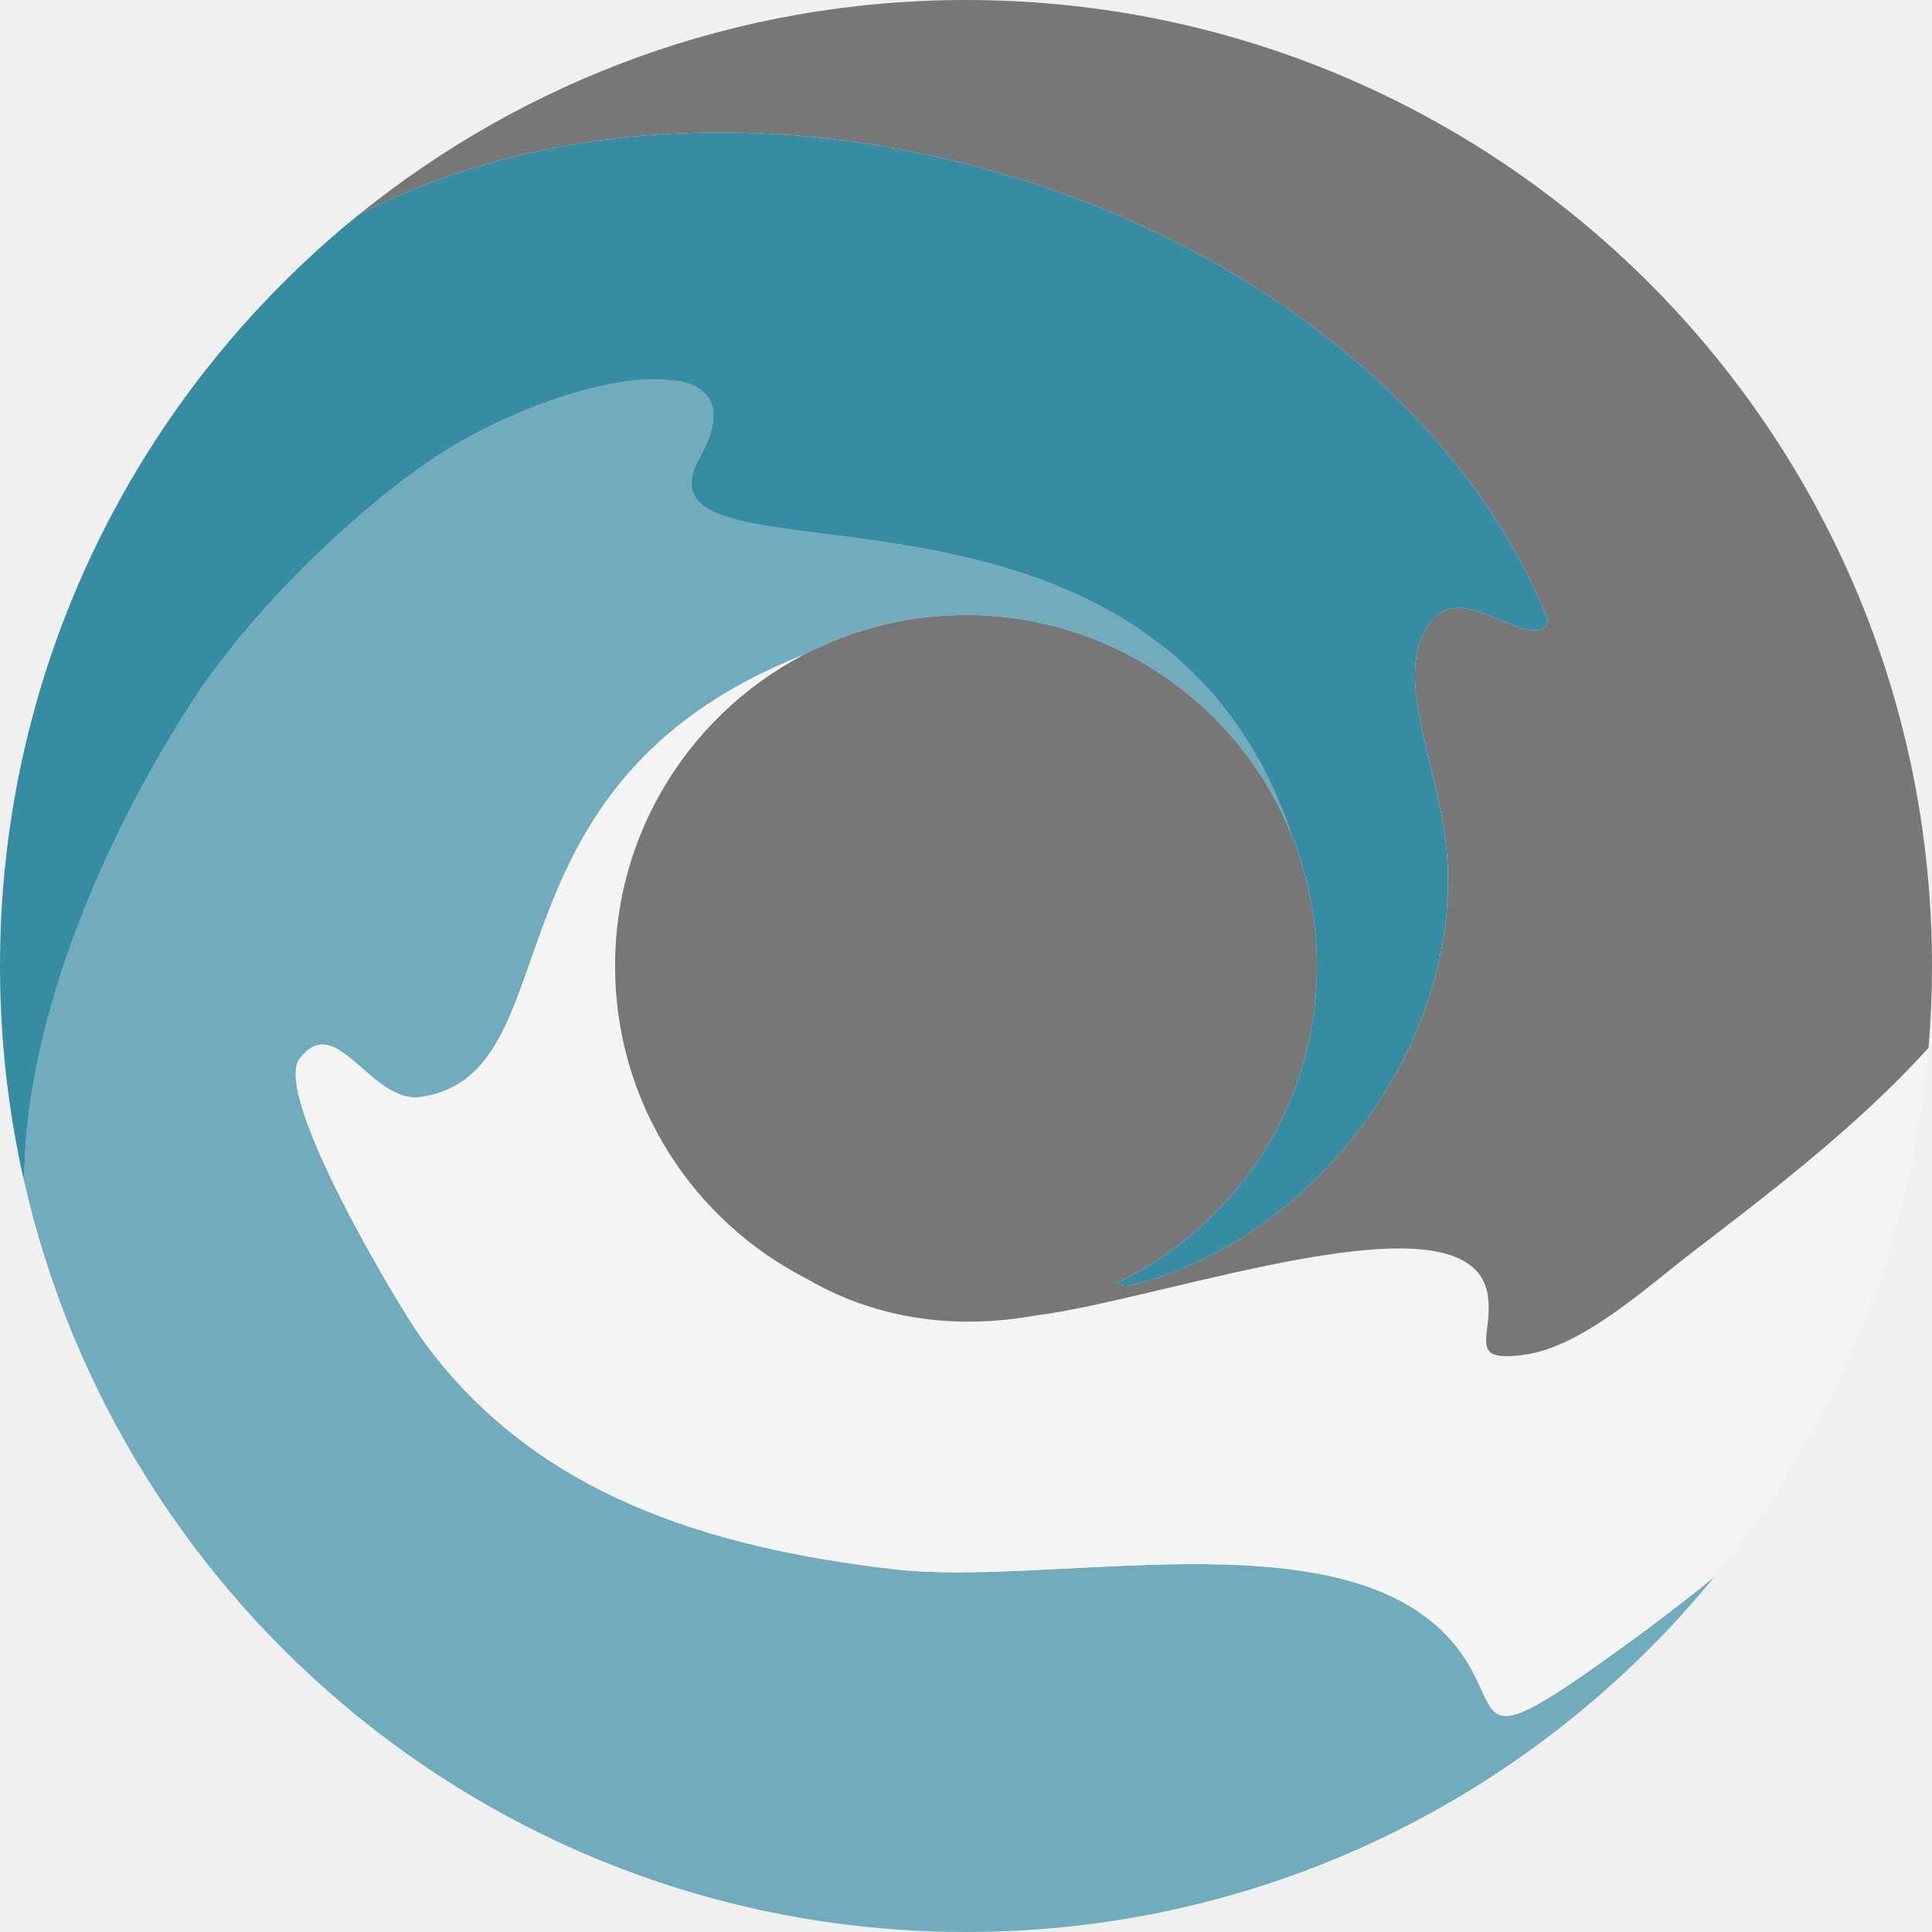
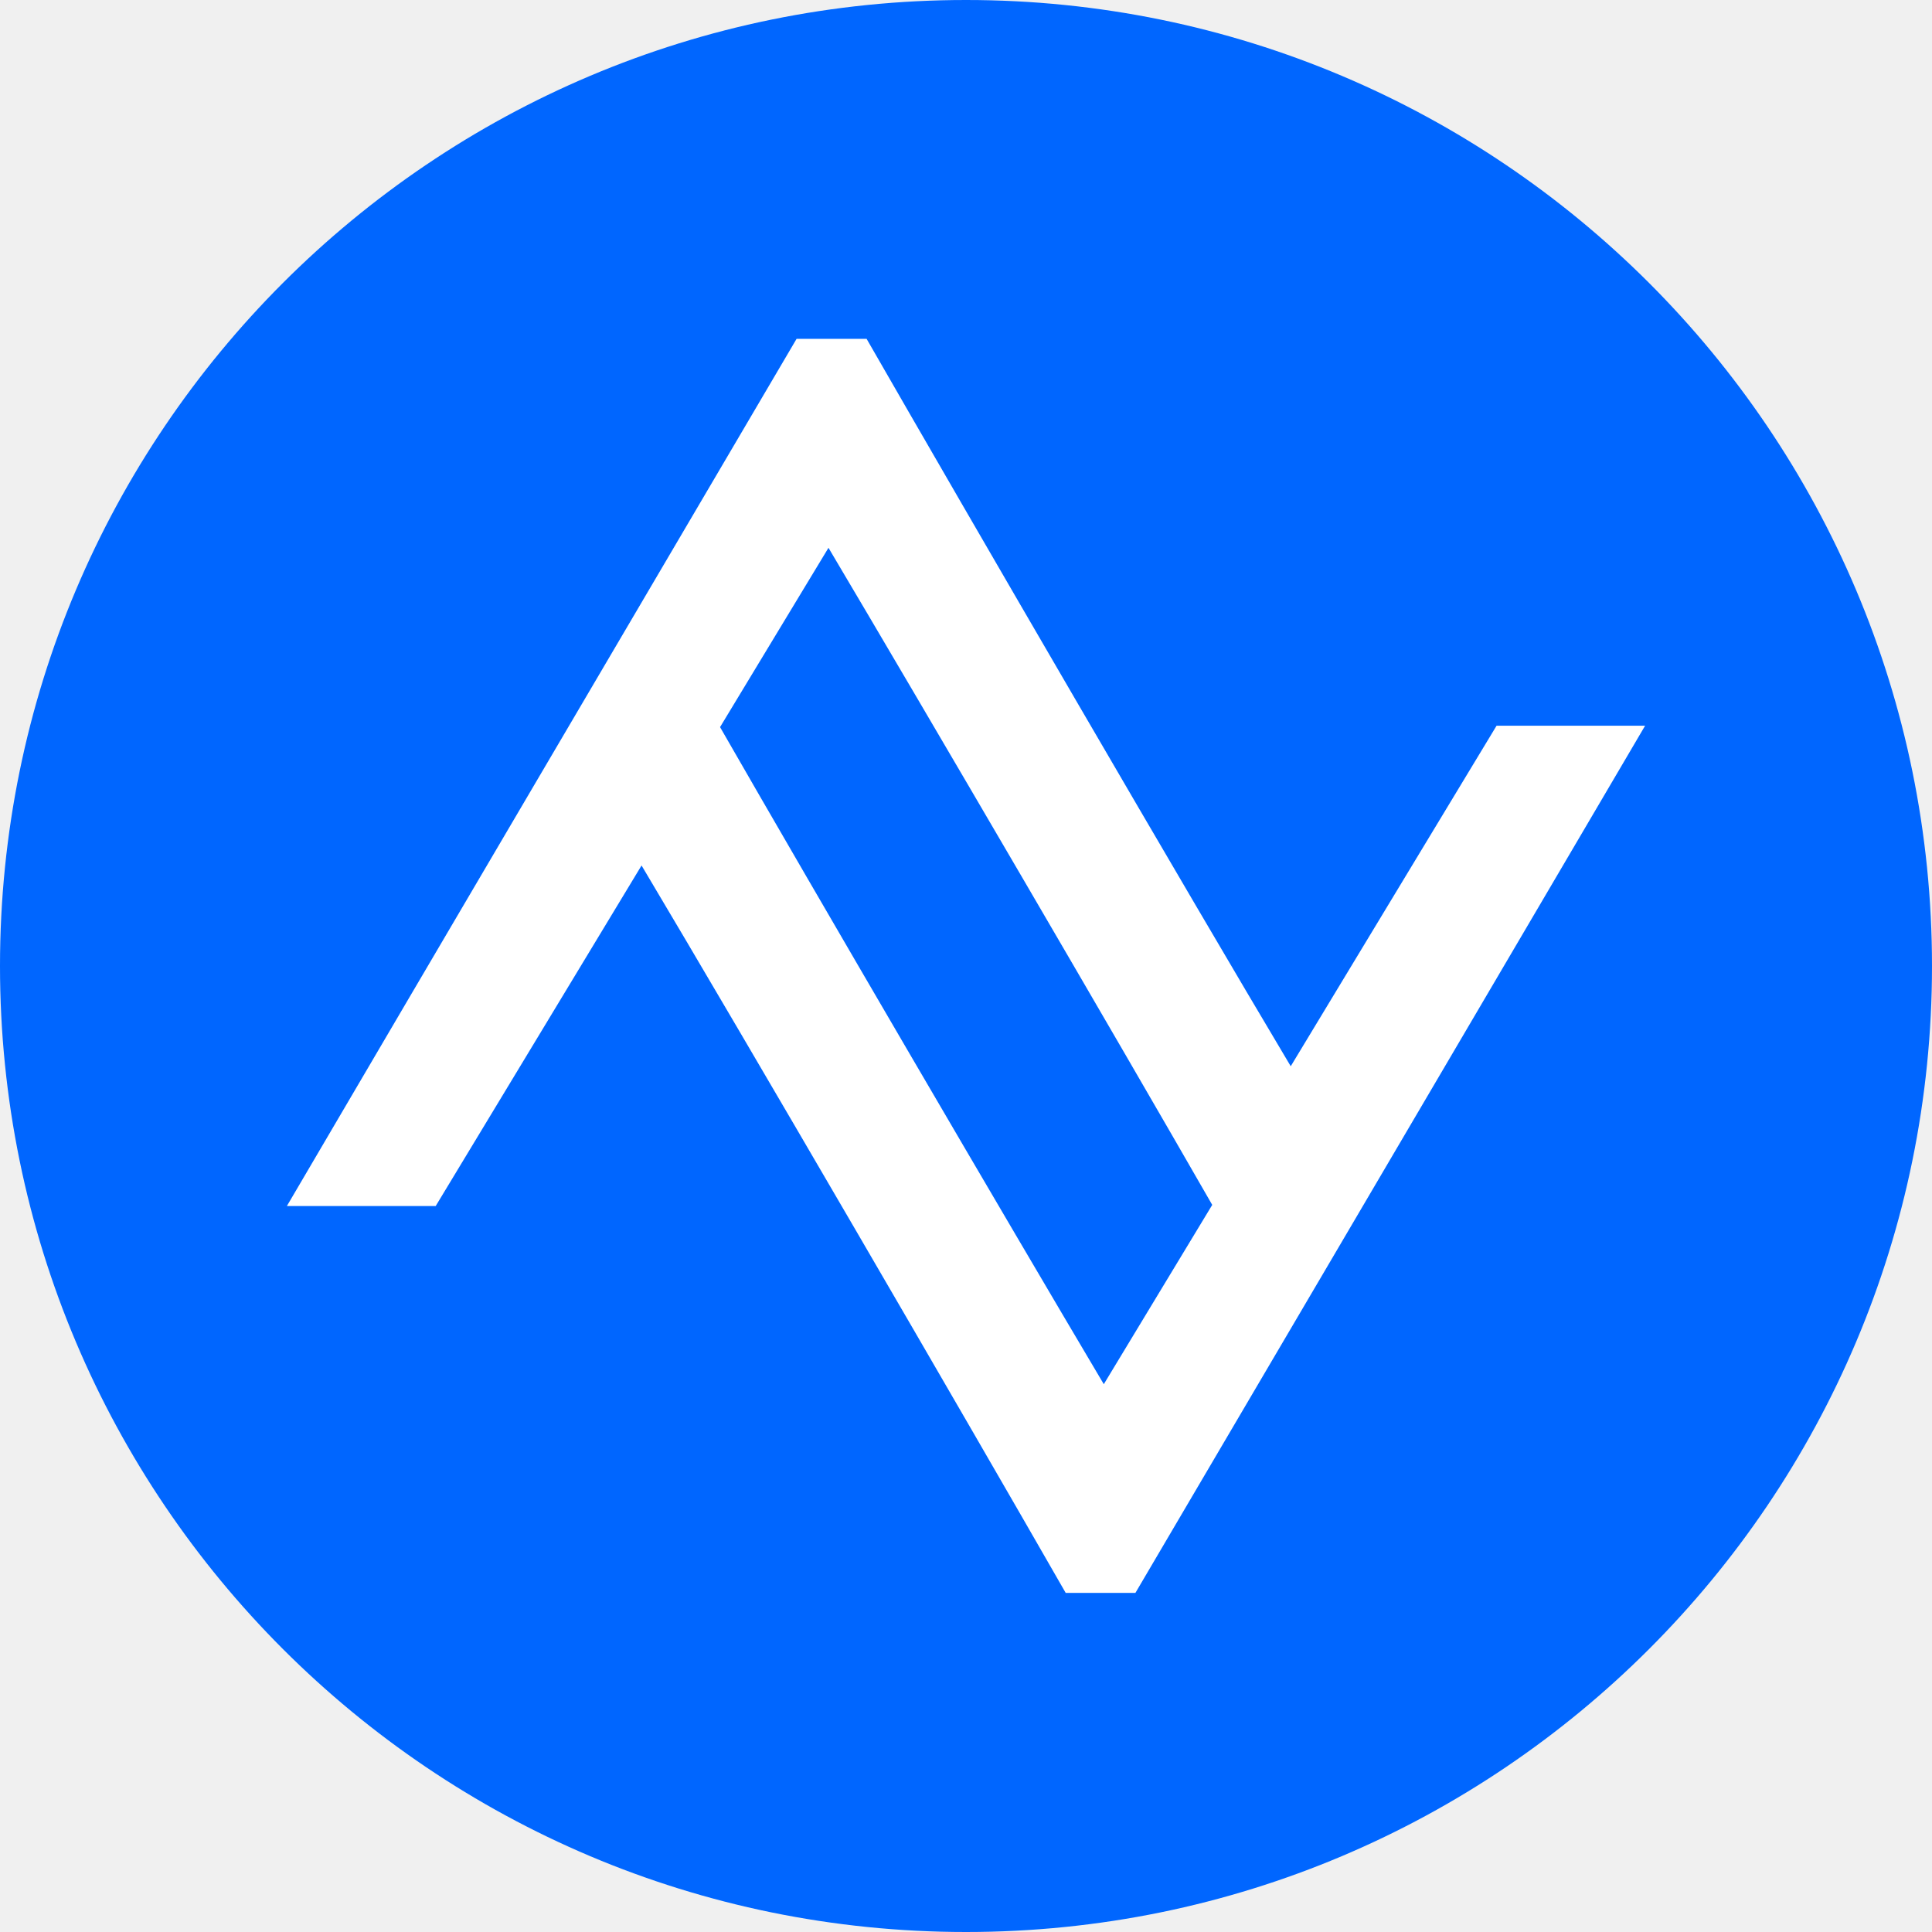
- <svg xmlns="http://www.w3.org/2000/svg" id="uuid-1647cacf-0f73-425e-84fb-d31931ac0a7d" viewBox="0 0 512 512">
-   <path d="M454.39,417.79c-46.95,57.49-118.38,94.21-198.39,94.21-122.07,0-224.17-85.45-249.79-199.79,.05-.26,.1-.48,.14-.67,.06-.31,.09-.63,.1-.95,.9-44,23.5-92.35,44.62-124.85,17.28-26.6,47.65-54.48,67.83-66.84,15.56-9.54,34.64-16.46,48.98-18.08,4.7-.35,9.09-.3,12.83,.34,8.49,2,11.56,8.46,4.19,20.99-.03,.05-.06,.11-.09,.16-.27,.56-.51,1.1-.71,1.63-.19,.5-.35,.99-.48,1.46-4.59,17.02,32.63,12.77,73.11,22.47,1.12,.27,2.24,.55,3.37,.84,1.13,.29,2.26,.6,3.39,.91,2.26,.63,4.53,1.31,6.79,2.05,1.13,.36,2.26,.74,3.38,1.14,1.13,.4,2.26,.81,3.38,1.23,.56,.21,1.13,.43,1.69,.65,1.12,.44,2.24,.9,3.35,1.37,1.12,.48,2.23,.97,3.33,1.47,1.11,.51,2.21,1.03,3.31,1.57,5.48,2.71,10.84,5.86,15.95,9.56,1.53,1.11,3.05,2.27,4.54,3.48,.49,.4,.99,.81,1.48,1.22,.98,.83,1.95,1.69,2.91,2.56,11.99,10.95,22.11,25.64,28.77,45.54-13.71-34.26-47.21-58.46-86.37-58.46-15.52,0-30.14,3.8-43,10.52-88.14,34.79-59.87,111.77-102.1,117.3-12.96,.96-22.02-23.13-31.54-10.15-7.14,9.73,26.29,65.51,32.18,73.75,29.76,41.68,76.39,55.75,125.37,61.44,39.12,4.51,108.15-12.19,141.01,12.73,26.28,19.91,3.82,42.77,51.05,8.68,9.49-6.85,17.91-13.28,25.42-19.48Z" style="fill:#71acbc;" />
-   <path d="M511.08,277.66c-4.33,51.6-23.95,98.85-54.33,137.19-.78,.99-1.57,1.97-2.36,2.94-7.51,6.2-15.93,12.63-25.42,19.48-47.23,34.09-24.77,11.23-51.05-8.68-32.86-24.92-101.89-8.22-141.01-12.73-48.98-5.69-95.61-19.76-125.37-61.44-5.89-8.24-39.32-64.02-32.18-73.75,9.52-12.98,18.58,11.11,31.54,10.15,42.23-5.53,13.96-82.51,102.1-117.3-7.89,4.13-15.12,9.34-21.47,15.46-17.59,16.92-28.53,40.69-28.53,67.02,0,36.28,20.78,67.71,51.08,83.03,16.53,9.62,37.03,13.81,60.58,9.56,34.49-4.37,115.08-34.08,119.6-5.4,1.7,10.74-6.01,18.08,9.88,15.81,15.19-2.16,32.35-17.92,43.97-26.85,18.72-14.41,43.89-33.26,62.97-54.49Z" style="fill:#f4f4f4;" />
-   <path d="M512,256c0,7.3-.32,14.52-.92,21.66-19.08,21.23-44.25,40.08-62.97,54.49-11.62,8.93-28.78,24.69-43.97,26.85-15.89,2.27-8.18-5.07-9.88-15.81-4.52-28.68-85.11,1.03-119.6,5.4-23.55,4.25-44.05,.06-60.58-9.56-30.3-15.32-51.08-46.75-51.08-83.03,0-26.33,10.94-50.1,28.53-67.02,6.35-6.12,13.58-11.33,21.47-15.46,12.86-6.72,27.48-10.52,43-10.52,39.16,0,72.66,24.2,86.37,58.46,.57,1.44,1.12,2.89,1.62,4.37,3.25,9.46,5.01,19.61,5.01,30.17,0,36.94-21.54,68.85-52.74,83.86,.6,.71,1.58,1.12,2.64,.88,51.9-11.58,96.34-72.81,82.17-128.98-2.04-11.61-9.16-30.42-4.58-42.15,7.05-18.13,22.63-1.36,31.27-2.61,1.73-.25,2.78-2.06,2.11-3.67C365.24,55.7,201.59,2.15,95.25,56.77,139.2,21.27,195.11,0,256,0c141.38,0,256,114.62,256,256Z" style="fill:#777;" />
-   <path d="M95.25,56.77c106.34-54.62,269.99-1.07,314.62,106.56,.67,1.61-.38,3.42-2.11,3.67-8.64,1.25-24.22-15.52-31.27,2.61-4.58,11.73,2.54,30.54,4.58,42.15,14.17,56.17-30.27,117.4-82.17,128.98-1.06,.24-2.04-.17-2.64-.88,31.2-15.01,52.74-46.92,52.74-83.86,0-10.56-1.76-20.71-5.01-30.17-.5-1.48-1.05-2.93-1.62-4.37-6.66-19.9-16.78-34.59-28.77-45.54-.96-.88-1.93-1.73-2.91-2.56-.49-.41-.99-.82-1.48-1.22-1.49-1.21-3.01-2.37-4.54-3.48-5.11-3.7-10.47-6.85-15.95-9.56-1.1-.54-2.2-1.07-3.31-1.57-1.1-.51-2.21-1-3.33-1.47-1.11-.47-2.23-.93-3.35-1.37-.56-.22-1.13-.44-1.69-.65-1.12-.43-2.25-.84-3.38-1.23-1.12-.4-2.25-.78-3.38-1.14-2.26-.74-4.53-1.42-6.79-2.05-1.13-.31-2.26-.62-3.39-.91-1.13-.29-2.25-.57-3.37-.84-40.48-9.7-77.7-5.45-73.11-22.47,.13-.47,.29-.95,.48-1.46,.2-.53,.44-1.07,.71-1.63,.03-.05,.06-.11,.09-.16,7.37-12.53,4.3-18.99-4.19-20.99-3.74-.64-8.13-.69-12.83-.34-14.34,1.62-33.42,8.54-48.98,18.08-20.18,12.36-50.55,40.24-67.83,66.84-.69,1.06-1.38,2.14-2.07,3.23C28.5,221.39,7.32,268.03,6.45,310.59c-.01,.32-.04,.64-.1,.95-.04,.19-.09,.41-.14,.67v.04c-4.07-18.1-6.21-36.92-6.21-56.25C0,175.72,36.95,104.08,94.77,57.14l.48-.37Z" style="fill:#368ca3;" />
+ <svg xmlns="http://www.w3.org/2000/svg" id="Layer_2" data-name="Layer 2" viewBox="0 0 68.42 68.42">
+   <defs>
+     <style>
+       .cls-1 {
+         fill: none;
+       }
+ 
+       .cls-2 {
+         fill: #06f;
+       }
+ 
+       .cls-3 {
+         fill: #fff;
+       }
+     </style>
+   </defs>
+   <g id="Layer_1-2" data-name="Layer 1">
+     <g>
+       <circle class="cls-2" cx="34.21" cy="34.21" r="34.21" />
+       <circle class="cls-1" cx="34.21" cy="34.21" r="34.21" />
+       <path class="cls-3" d="m53,25.7l-7.29,12.06c-3.68-6.17-11.39-19.44-15.02-25.76h-2.48c-5.33,9.07-12.73,21.64-18.05,30.71h5.27l7.29-12.06c3.83,6.43,11.27,19.22,15.02,25.76h2.47l6.62-11.26h0l11.43-19.45h-5.27Zm-13.91,23.32c-3.5-5.9-10.18-17.33-13.59-23.27l3.84-6.35c3.5,5.9,10.18,17.33,13.59,23.27l-3.84,6.35Z" />
+     </g>
+   </g>
</svg>
